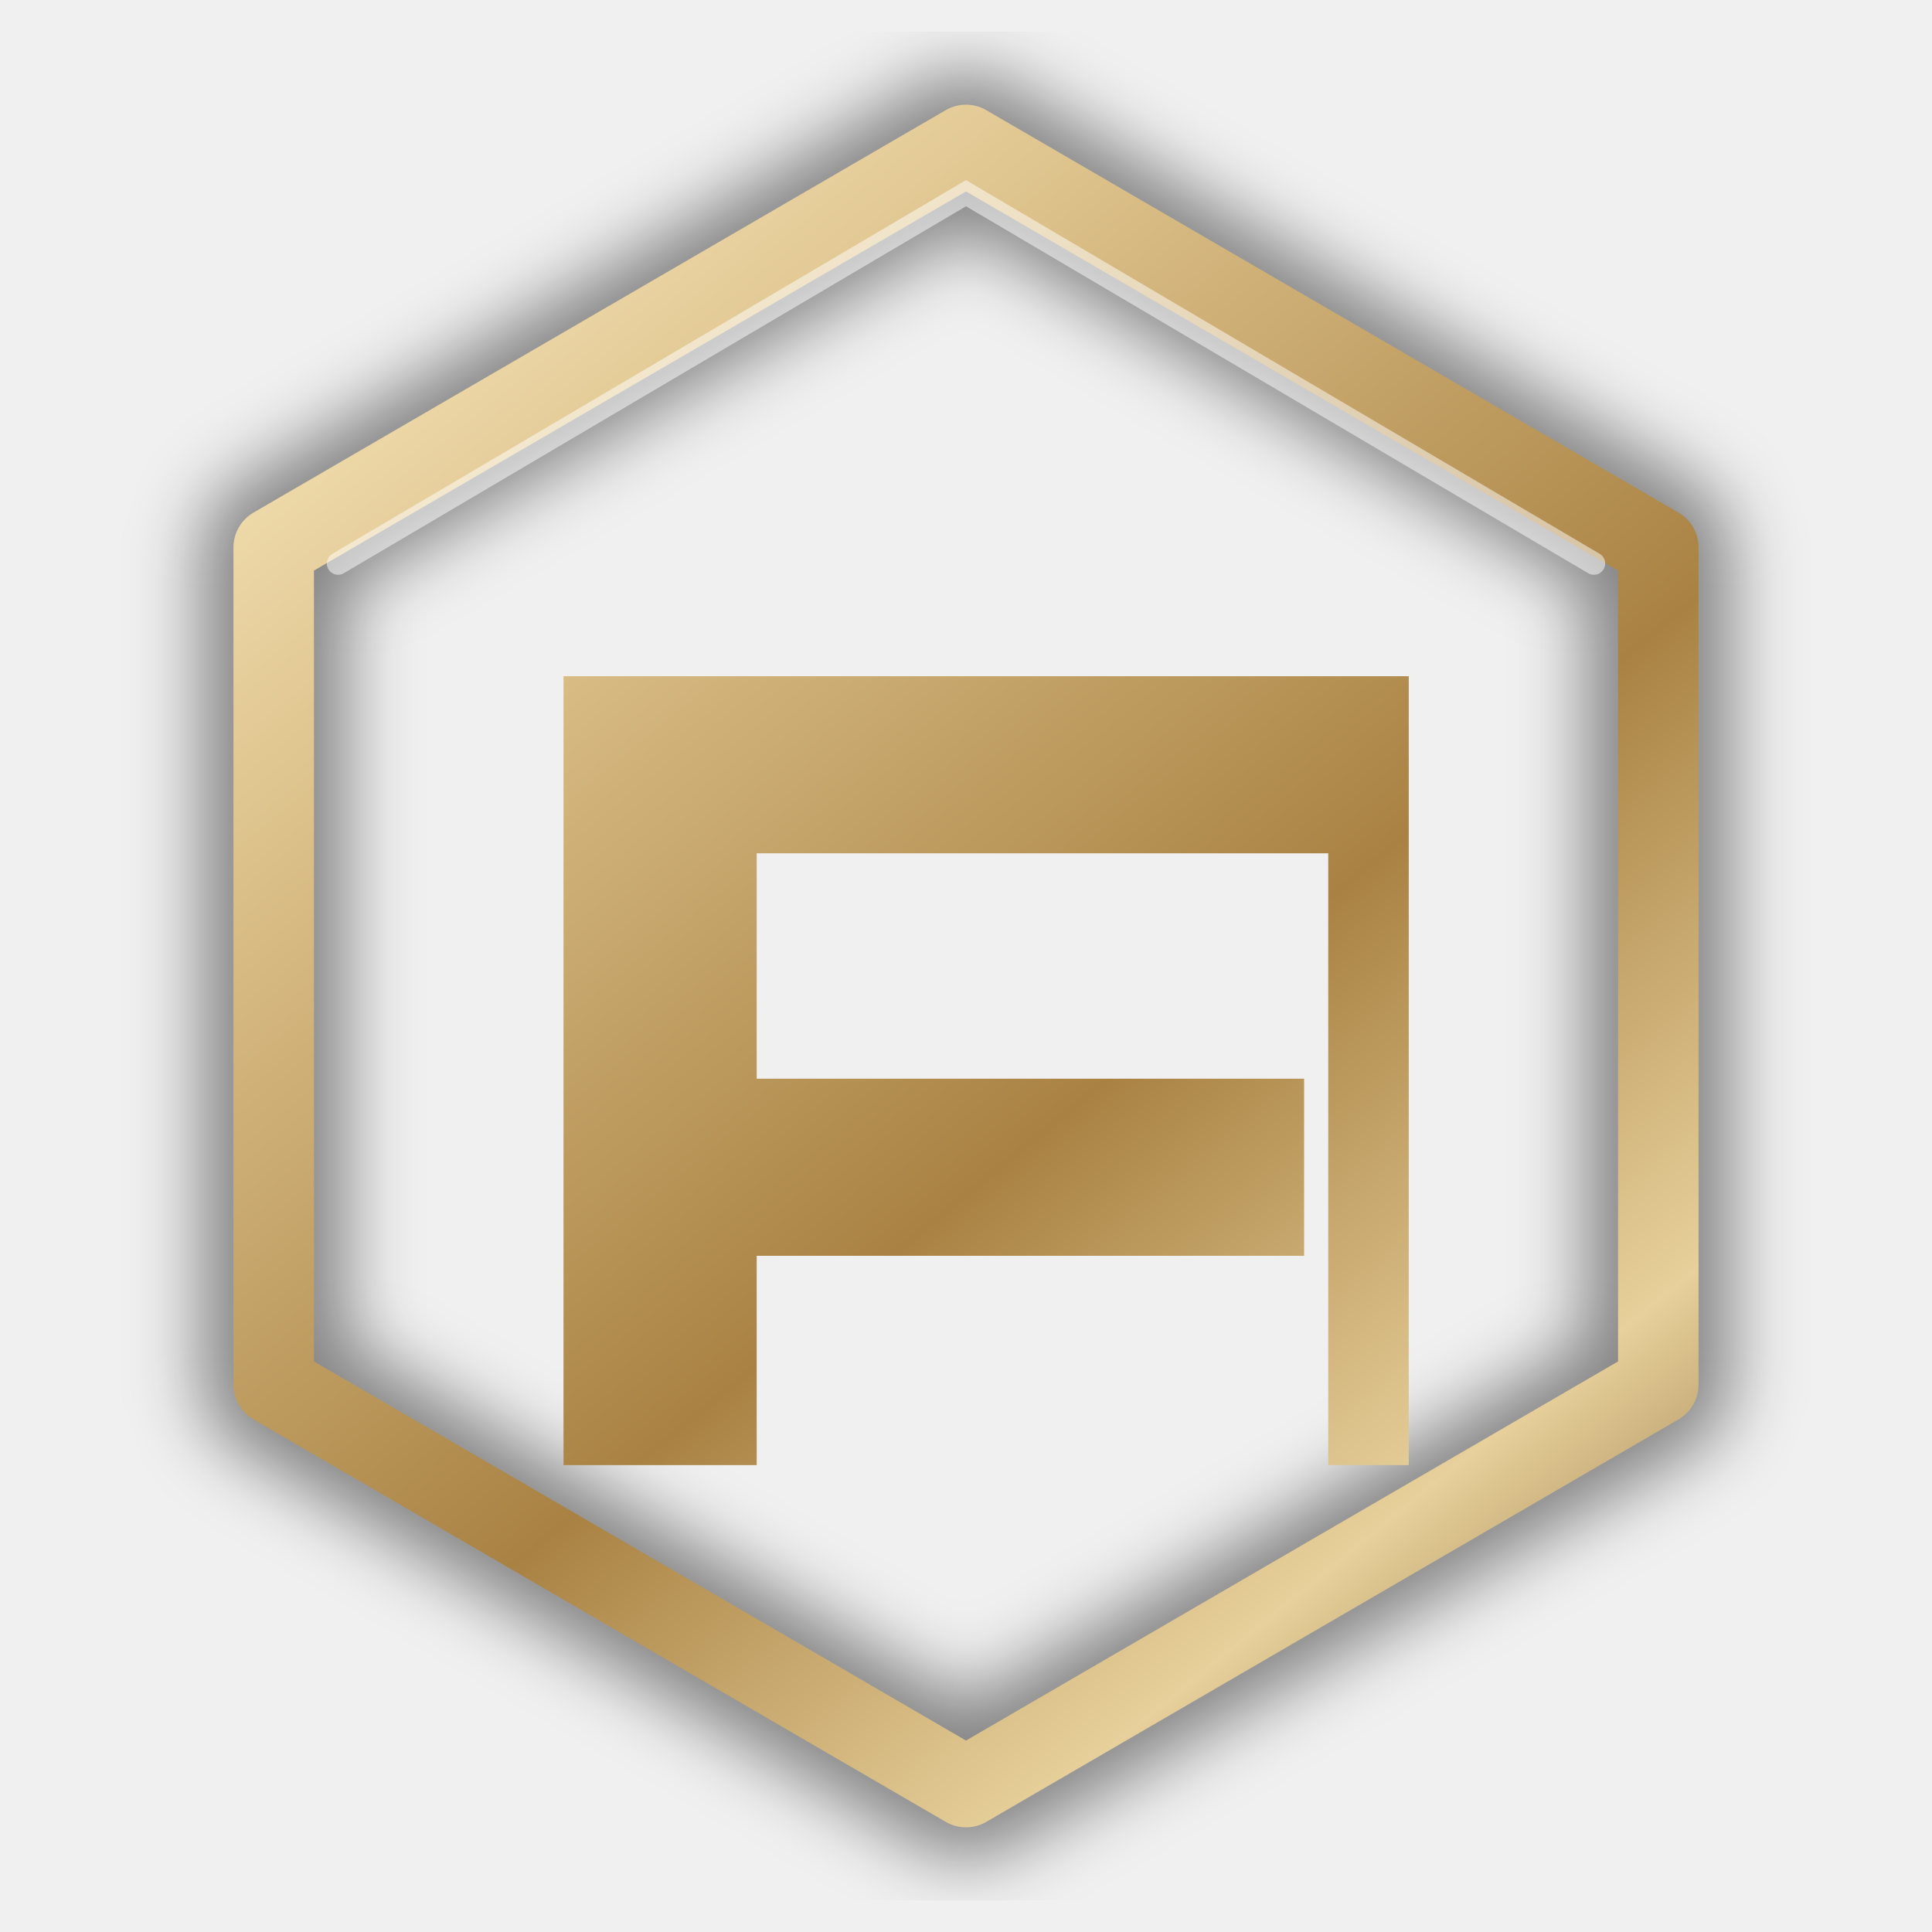
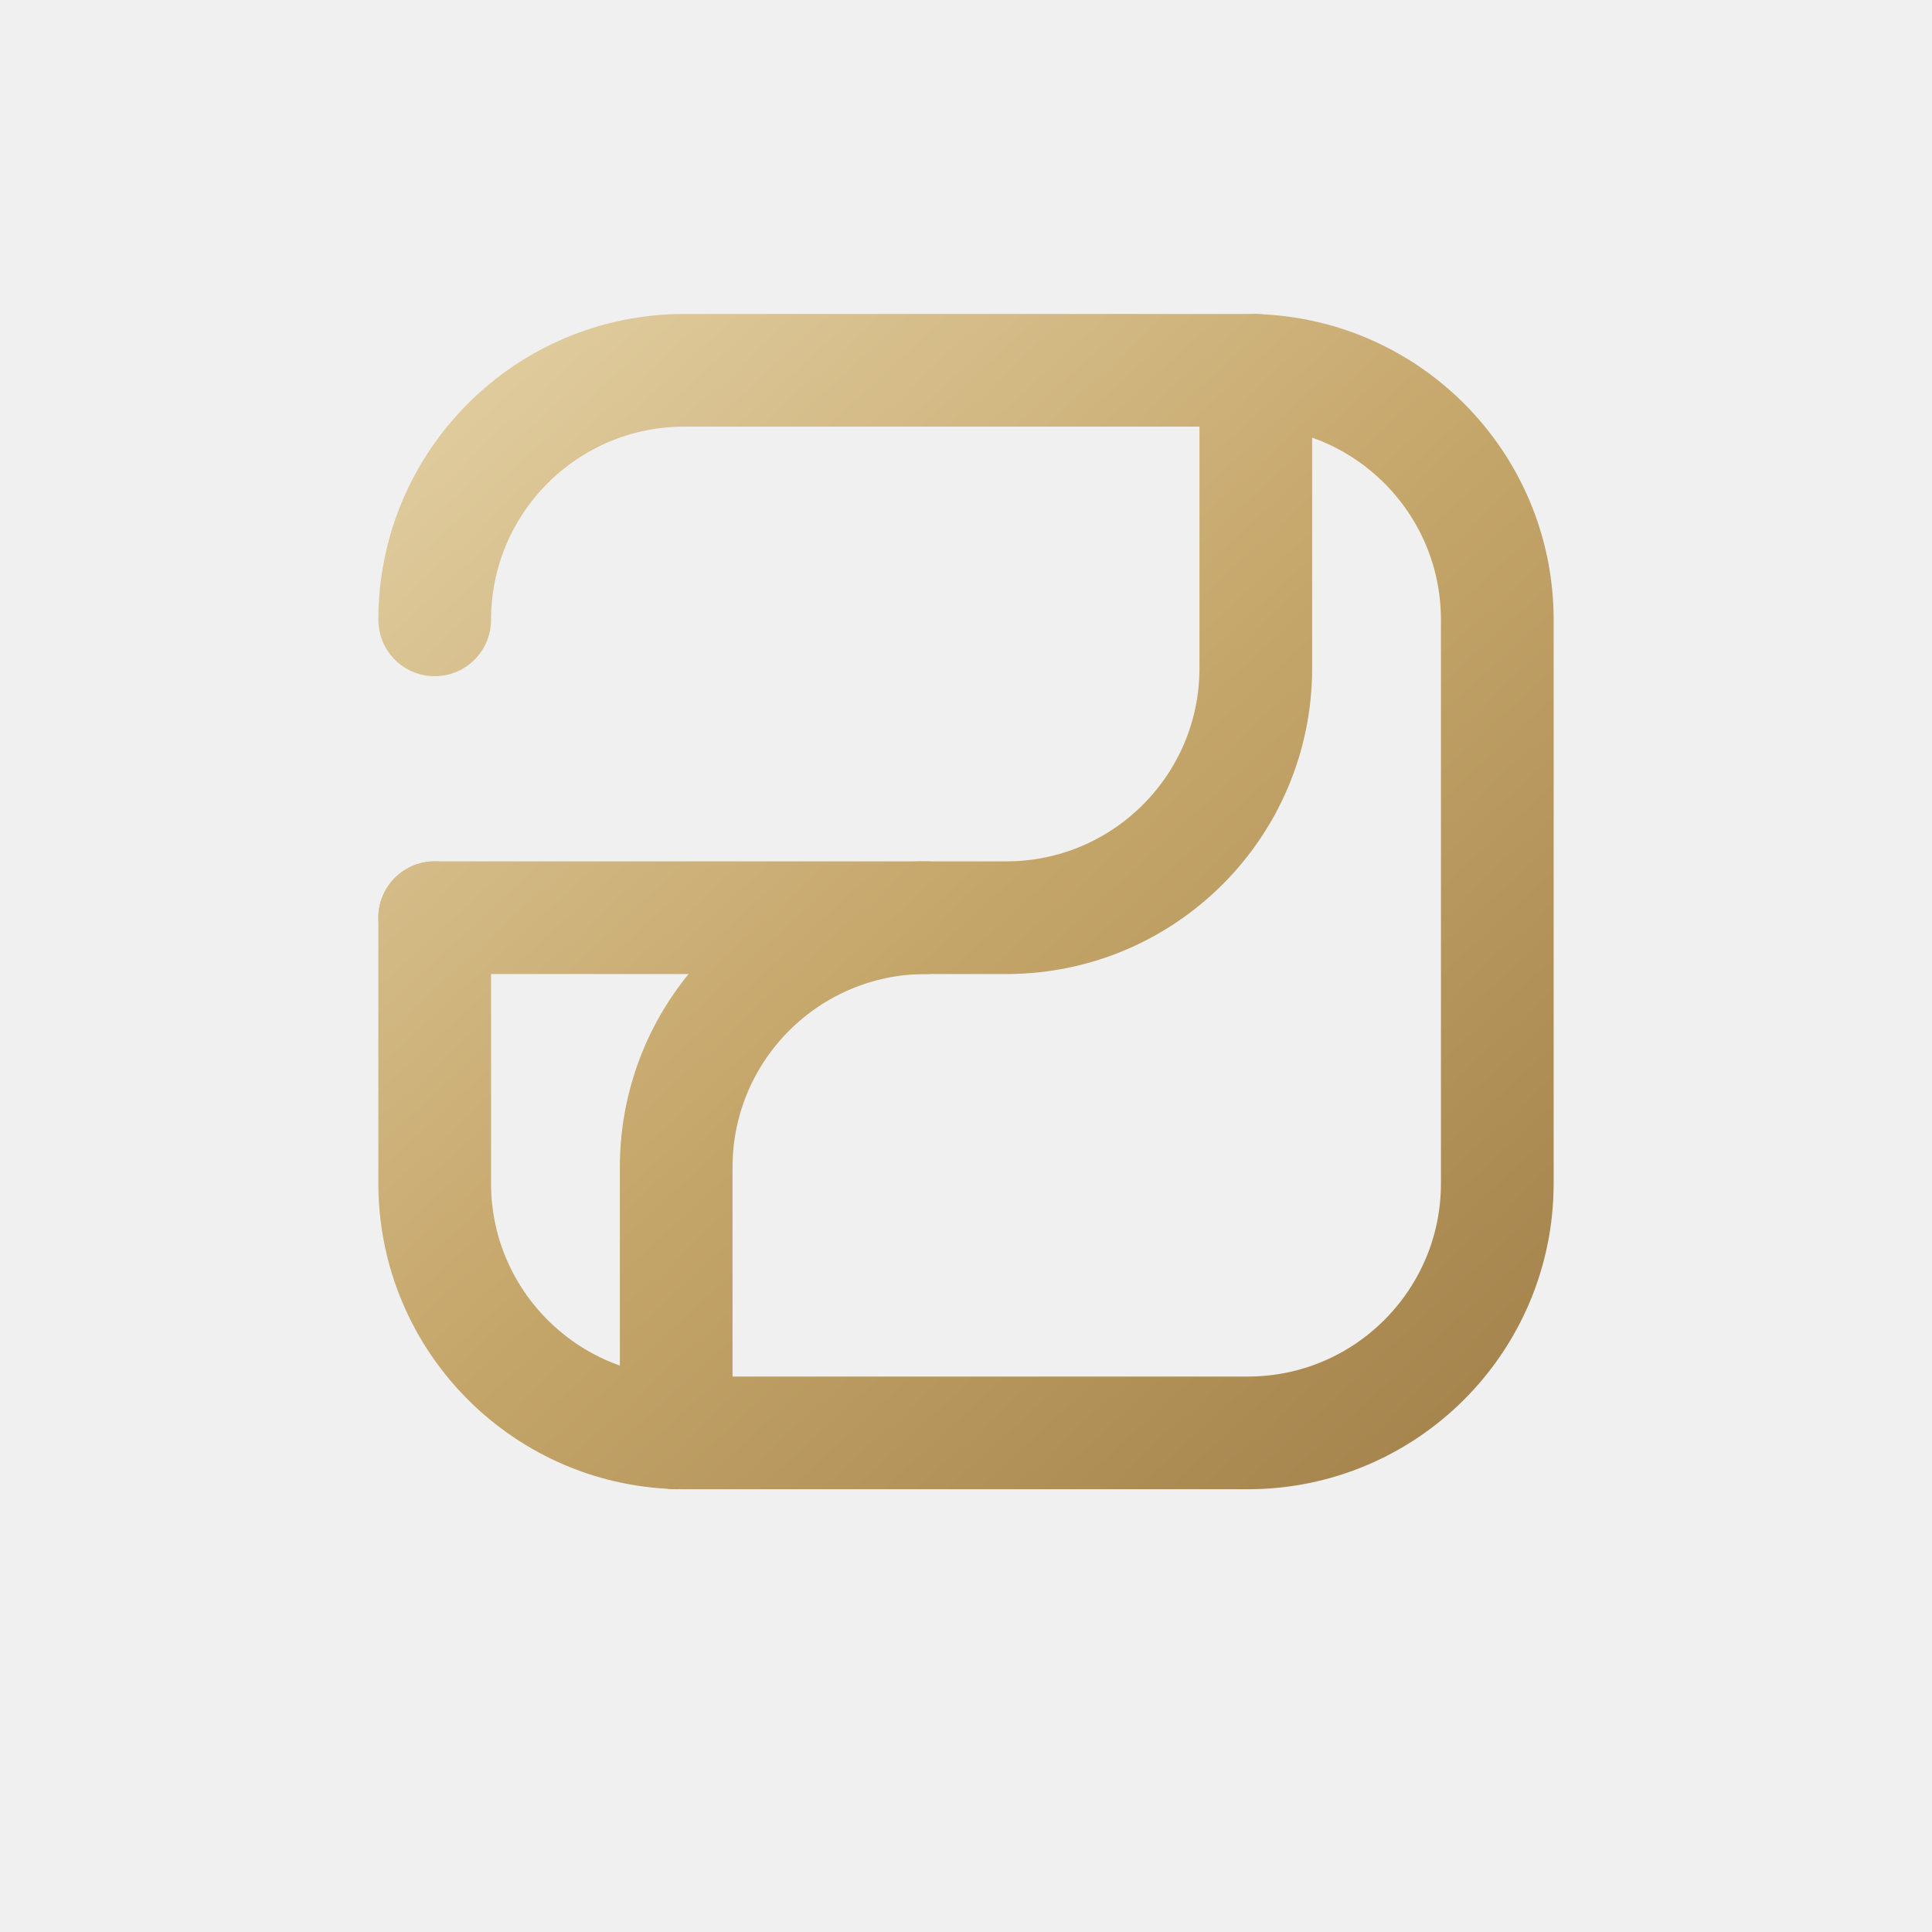
<svg xmlns="http://www.w3.org/2000/svg" viewBox="0 0 120 120" fill="none">
  <defs>
-     <linearGradient id="metal" x1="18" y1="8" x2="103" y2="112" gradientUnits="userSpaceOnUse">
-       <stop stop-color="#FFF0C8" />
-       <stop offset=".25" stop-color="#DCC18A" />
-       <stop offset=".58" stop-color="#A98243" />
-       <stop offset=".82" stop-color="#E7D09B" />
-       <stop offset="1" stop-color="#80602F" />
+     <linearGradient id="champagne" x1="18" y1="15" x2="101" y2="105" gradientUnits="userSpaceOnUse">
+       <stop stop-color="#E8D7AE" />
+       <stop offset=".48" stop-color="#C5A66A" />
+       <stop offset="1" stop-color="#987641" />
    </linearGradient>
-     <filter id="shadow" x="2" y="2" width="116" height="116" color-interpolation-filters="sRGB" filterUnits="userSpaceOnUse">
-       <feGaussianBlur stdDeviation="2.2" />
-     </filter>
  </defs>
-   <path d="M60 9 103 34v52L60 111 17 86V34L60 9Z" stroke="#000" stroke-opacity=".45" stroke-width="9" stroke-linejoin="round" filter="url(#shadow)" />
-   <path d="M60 9 103 34v52L60 111 17 86V34L60 9Z" stroke="url(#metal)" stroke-width="5" stroke-linejoin="round" />
-   <path d="M35 42h50v11H47v14h34v11H47v13H35V42Z" fill="url(#metal)" />
-   <path d="M85 42v49" stroke="url(#metal)" stroke-width="5" />
-   <path d="M21 35 60 12l39 23" stroke="#fff" stroke-opacity=".5" stroke-width="1.4" stroke-linecap="round" />
+   <path d="M27 38.5C27 29.94 33.94 23 42.5 23H77.5C86.06 23 93 29.94 93 38.5V73.5C93 82.06 86.06 89 77.5 89H42.5C33.94 89 27 82.06 27 73.5V57" stroke="url(#champagne)" stroke-width="7" stroke-linecap="round" />
+   <path d="M27 57H62.5C71.06 57 78 50.06 78 41.5V23" stroke="url(#champagne)" stroke-width="7" stroke-linecap="round" stroke-linejoin="round" />
+   <path d="M42 89V72.5C42 63.94 48.94 57 57.5 57" stroke="url(#champagne)" stroke-width="7" stroke-linecap="round" />
</svg>
